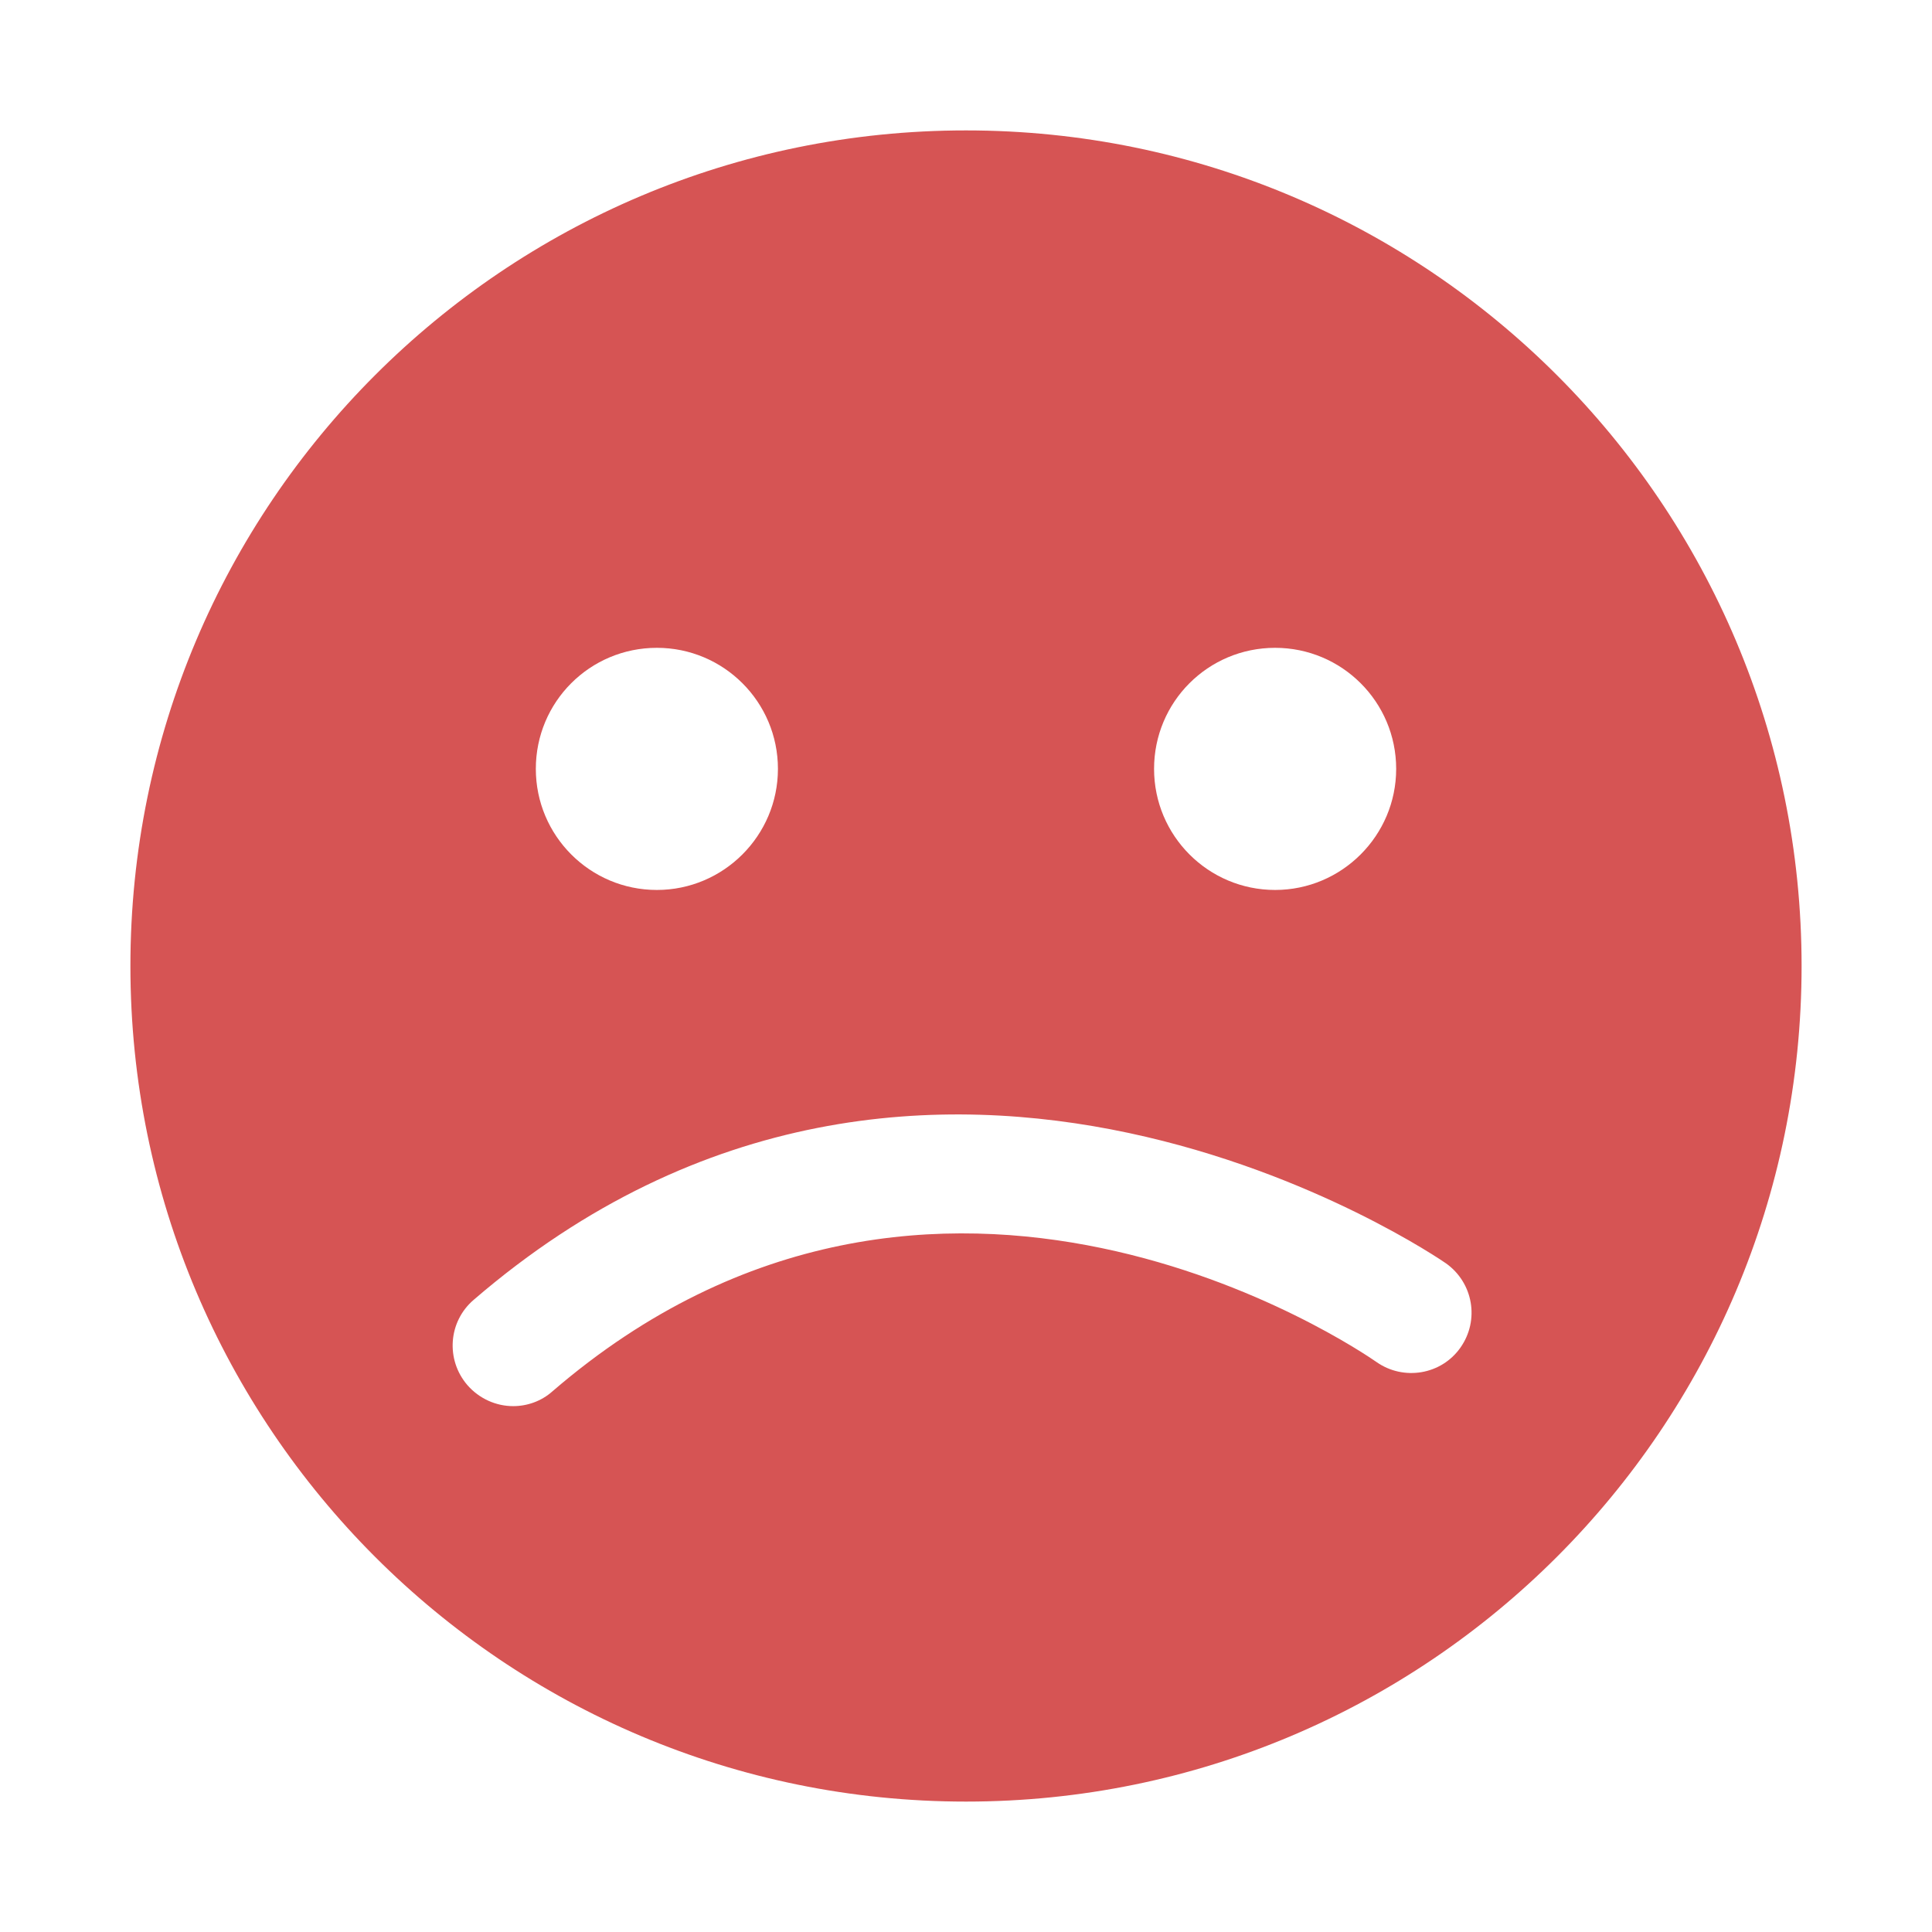
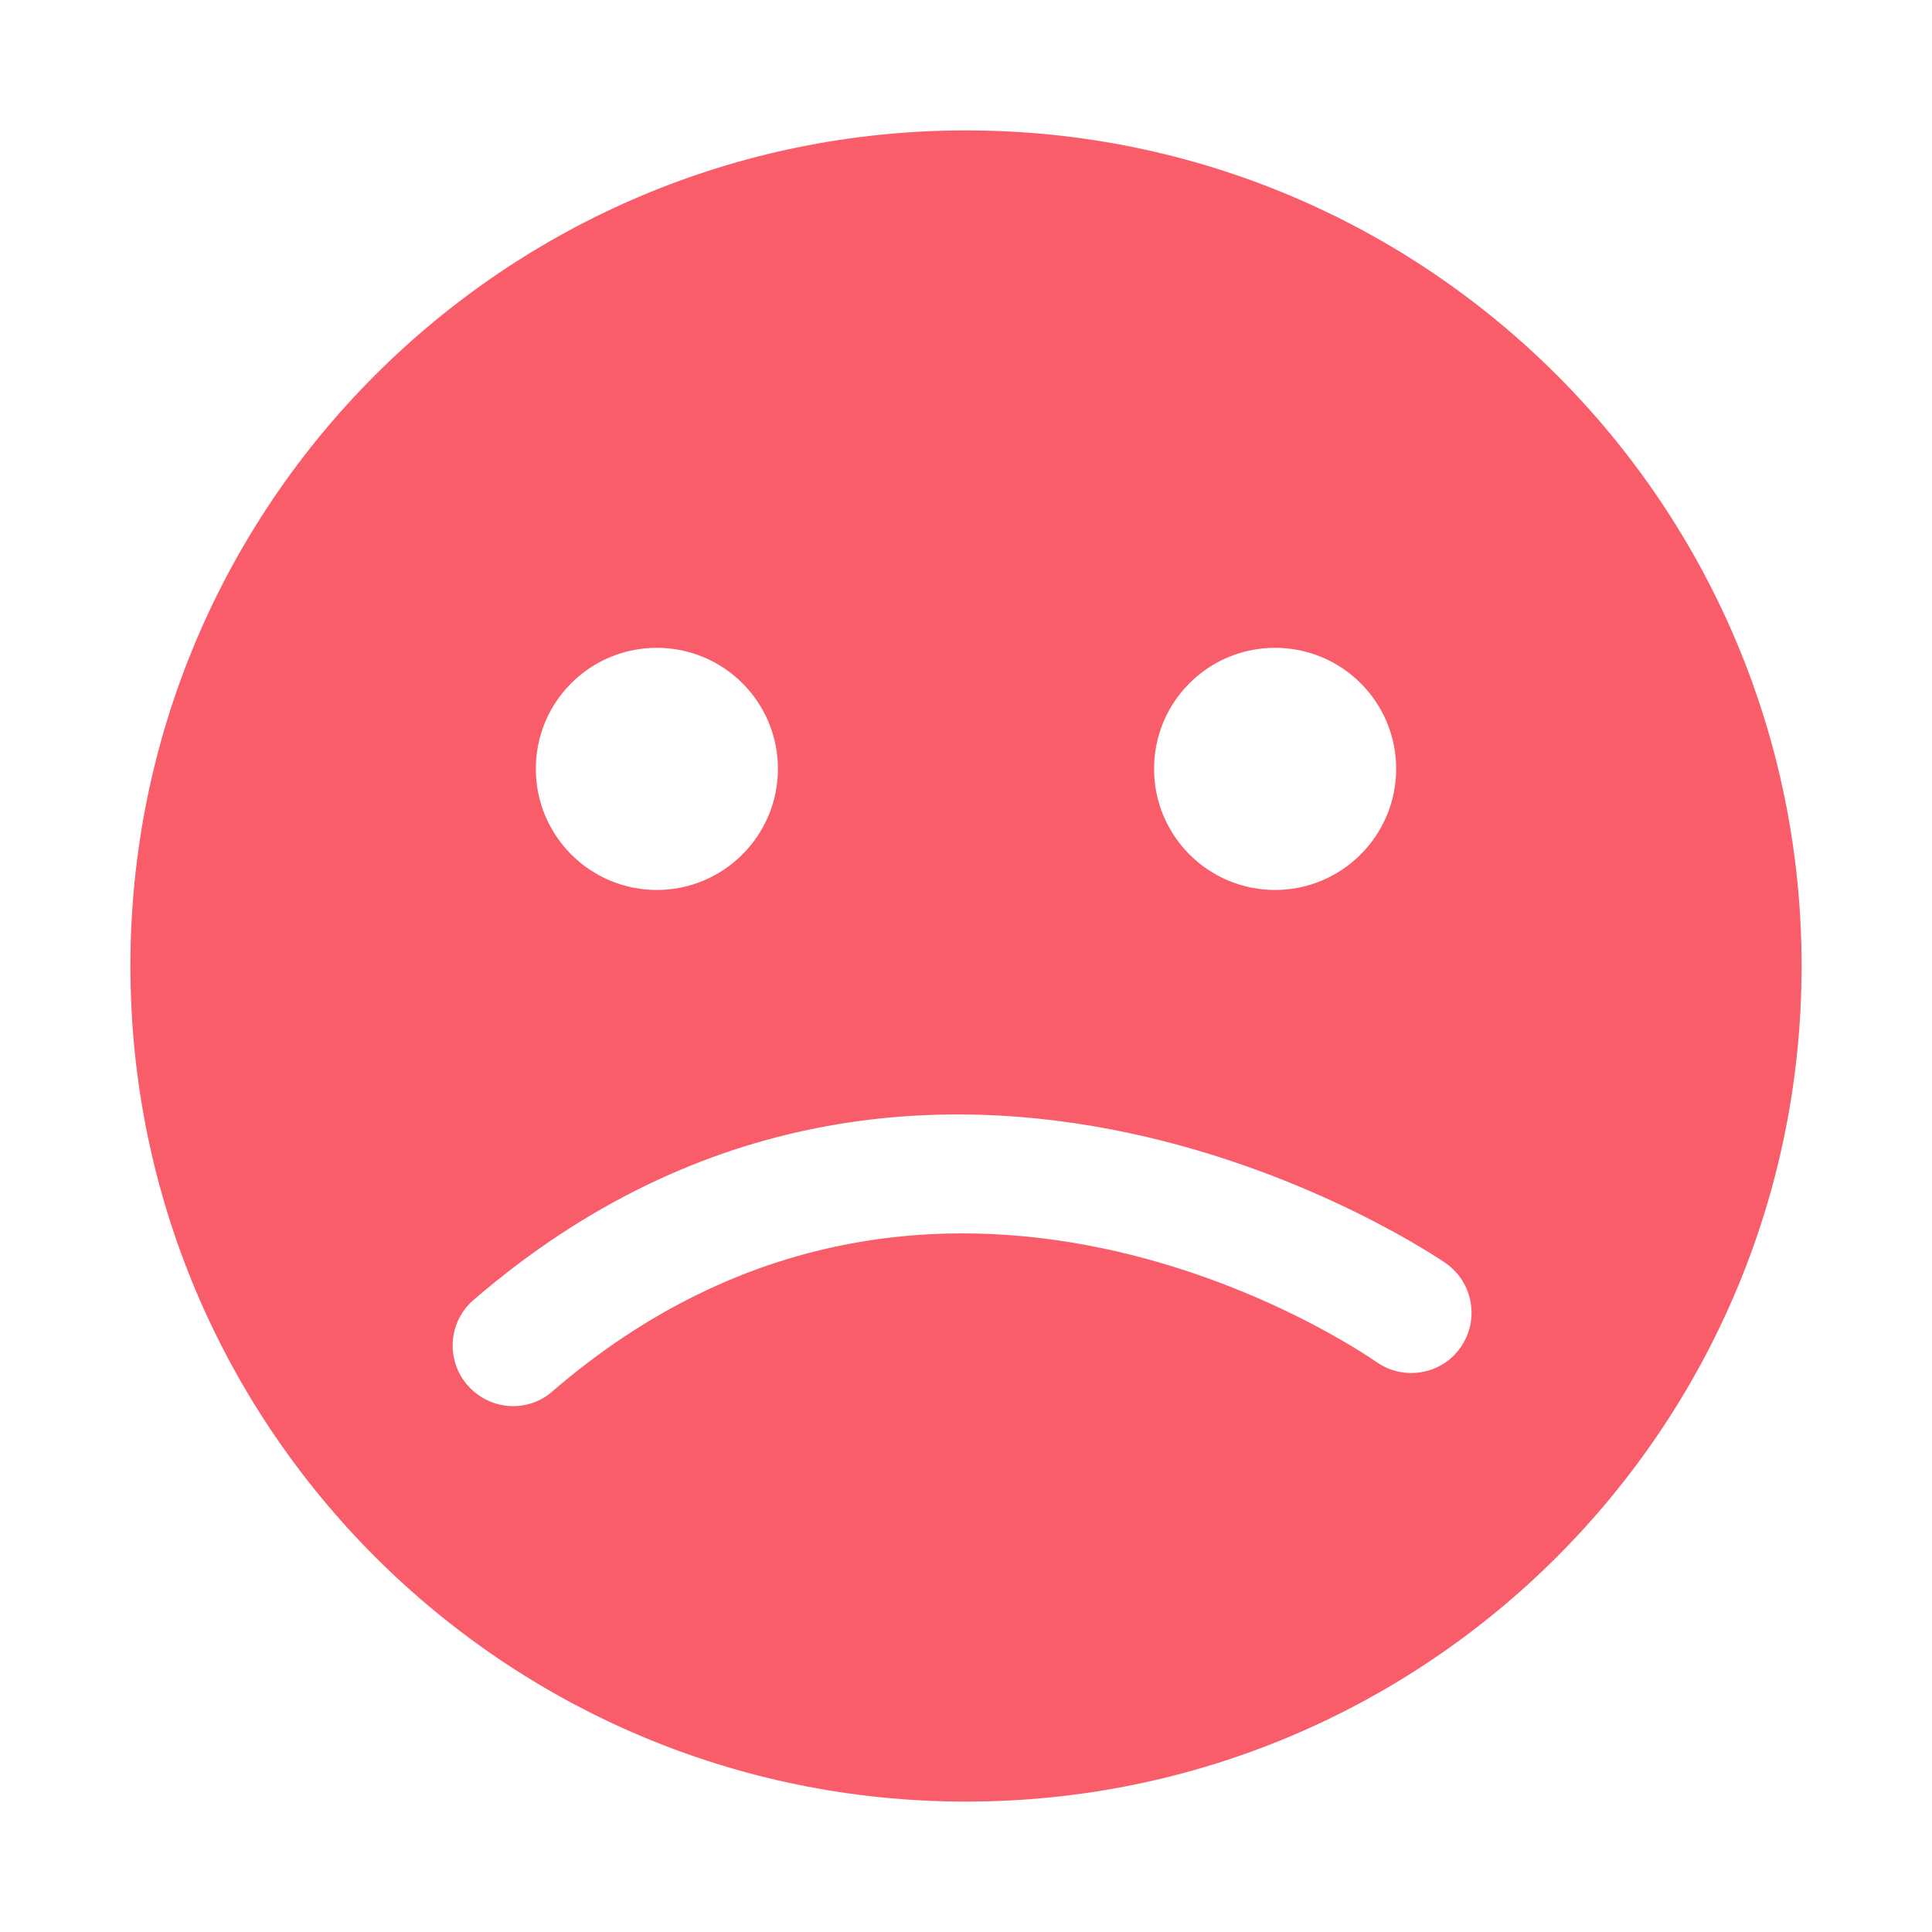
- <svg xmlns="http://www.w3.org/2000/svg" enable-background="new 0 0 64 64" height="64px" version="1.1" viewBox="0 0 64 64" width="64px" xml:space="preserve" fill="#d65454">
+ <svg xmlns="http://www.w3.org/2000/svg" enable-background="new 0 0 64 64" height="64px" version="1.1" viewBox="0 0 64 64" width="64px" xml:space="preserve" fill="#f95d6a">
  <g id="Layer_1" />
  <g id="Layer_2">
    <g>
      <path d="M32,4.32C16.71,4.32,4.32,16.71,4.32,32S16.71,59.68,32,59.68S59.68,47.29,59.68,32S47.29,4.32,32,4.32z M42.24,21.46    c2.21,0,4.01,1.79,4.01,4.01c0,2.21-1.8,4.011-4.01,4.011c-2.22,0-4.01-1.801-4.01-4.011C38.23,23.25,40.02,21.46,42.24,21.46z     M21.76,21.46c2.21,0,4.01,1.79,4.01,4.01c0,2.21-1.8,4.011-4.01,4.011c-2.22,0-4.01-1.801-4.01-4.011    C17.75,23.25,19.54,21.46,21.76,21.46z M48.38,44.64c-0.63,0.9-1.88,1.11-2.78,0.48c-0.59-0.41-14.59-9.98-27.3,0.97    c-0.37,0.33-0.84,0.49-1.3,0.49c-0.56,0-1.12-0.24-1.52-0.7c-0.72-0.84-0.63-2.1,0.21-2.82c15.1-13.01,32.04-1.329,32.21-1.21    C48.8,42.49,49.02,43.73,48.38,44.64z" />
    </g>
  </g>
</svg>
